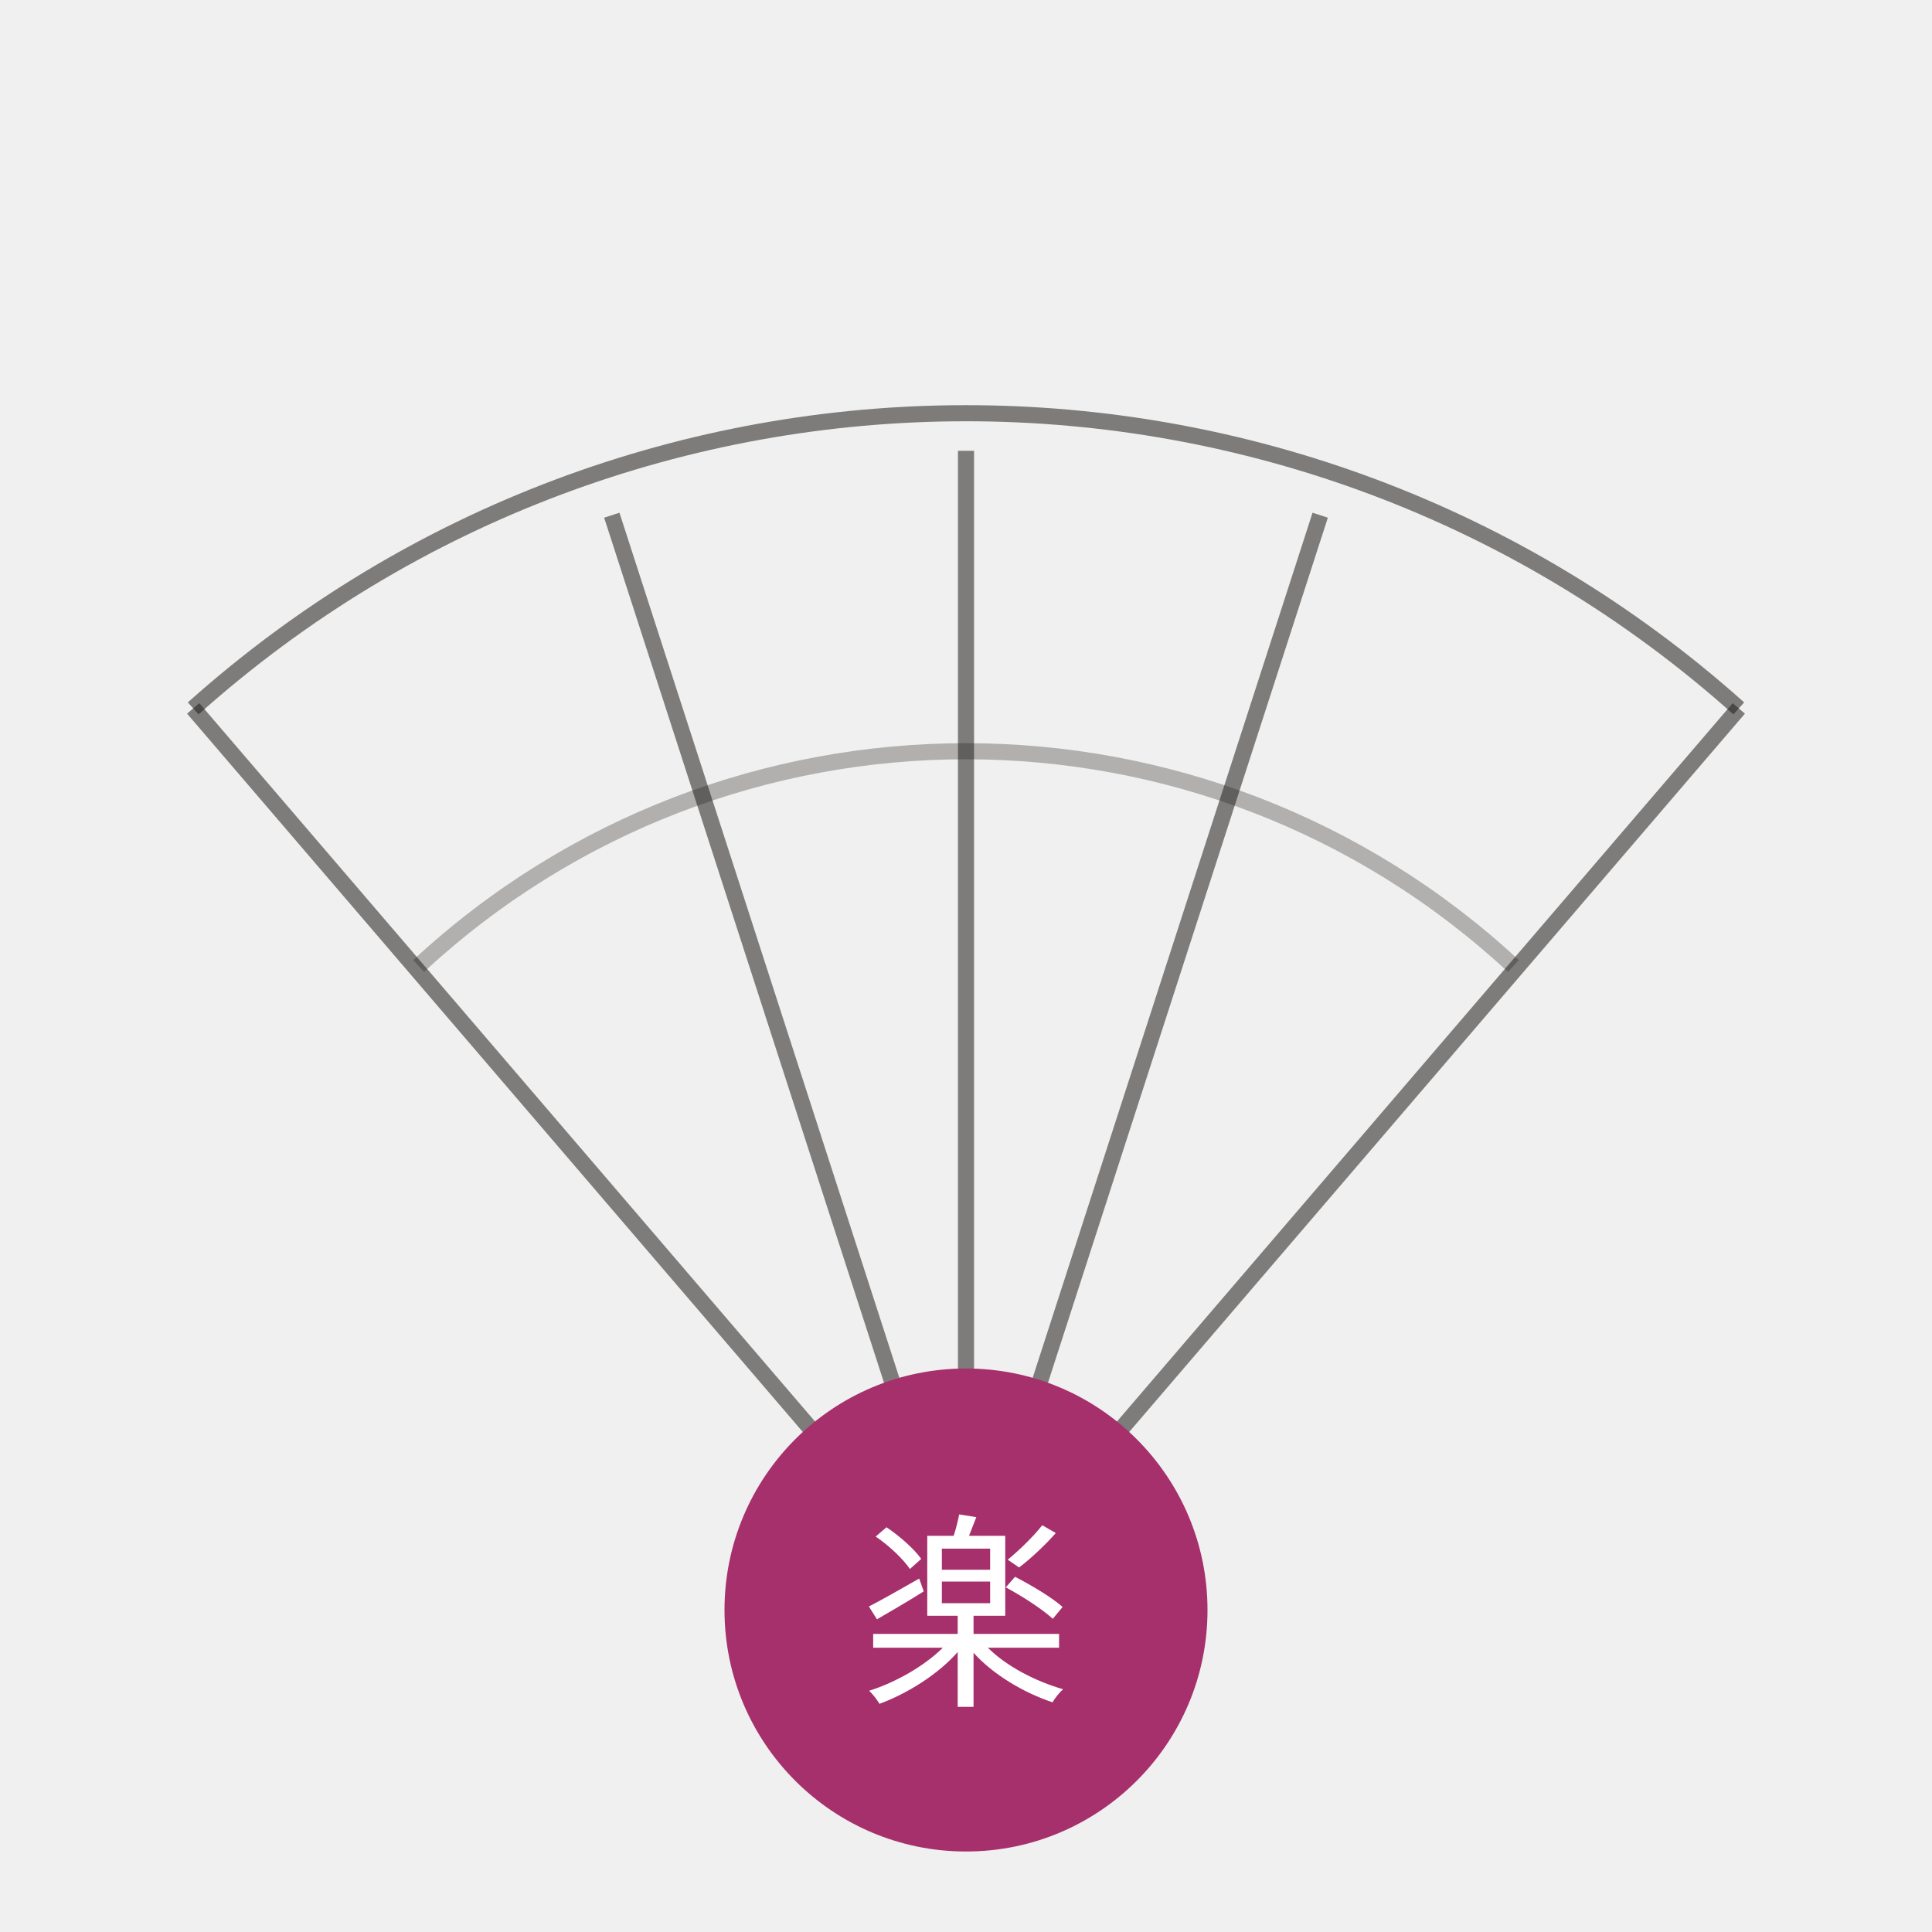
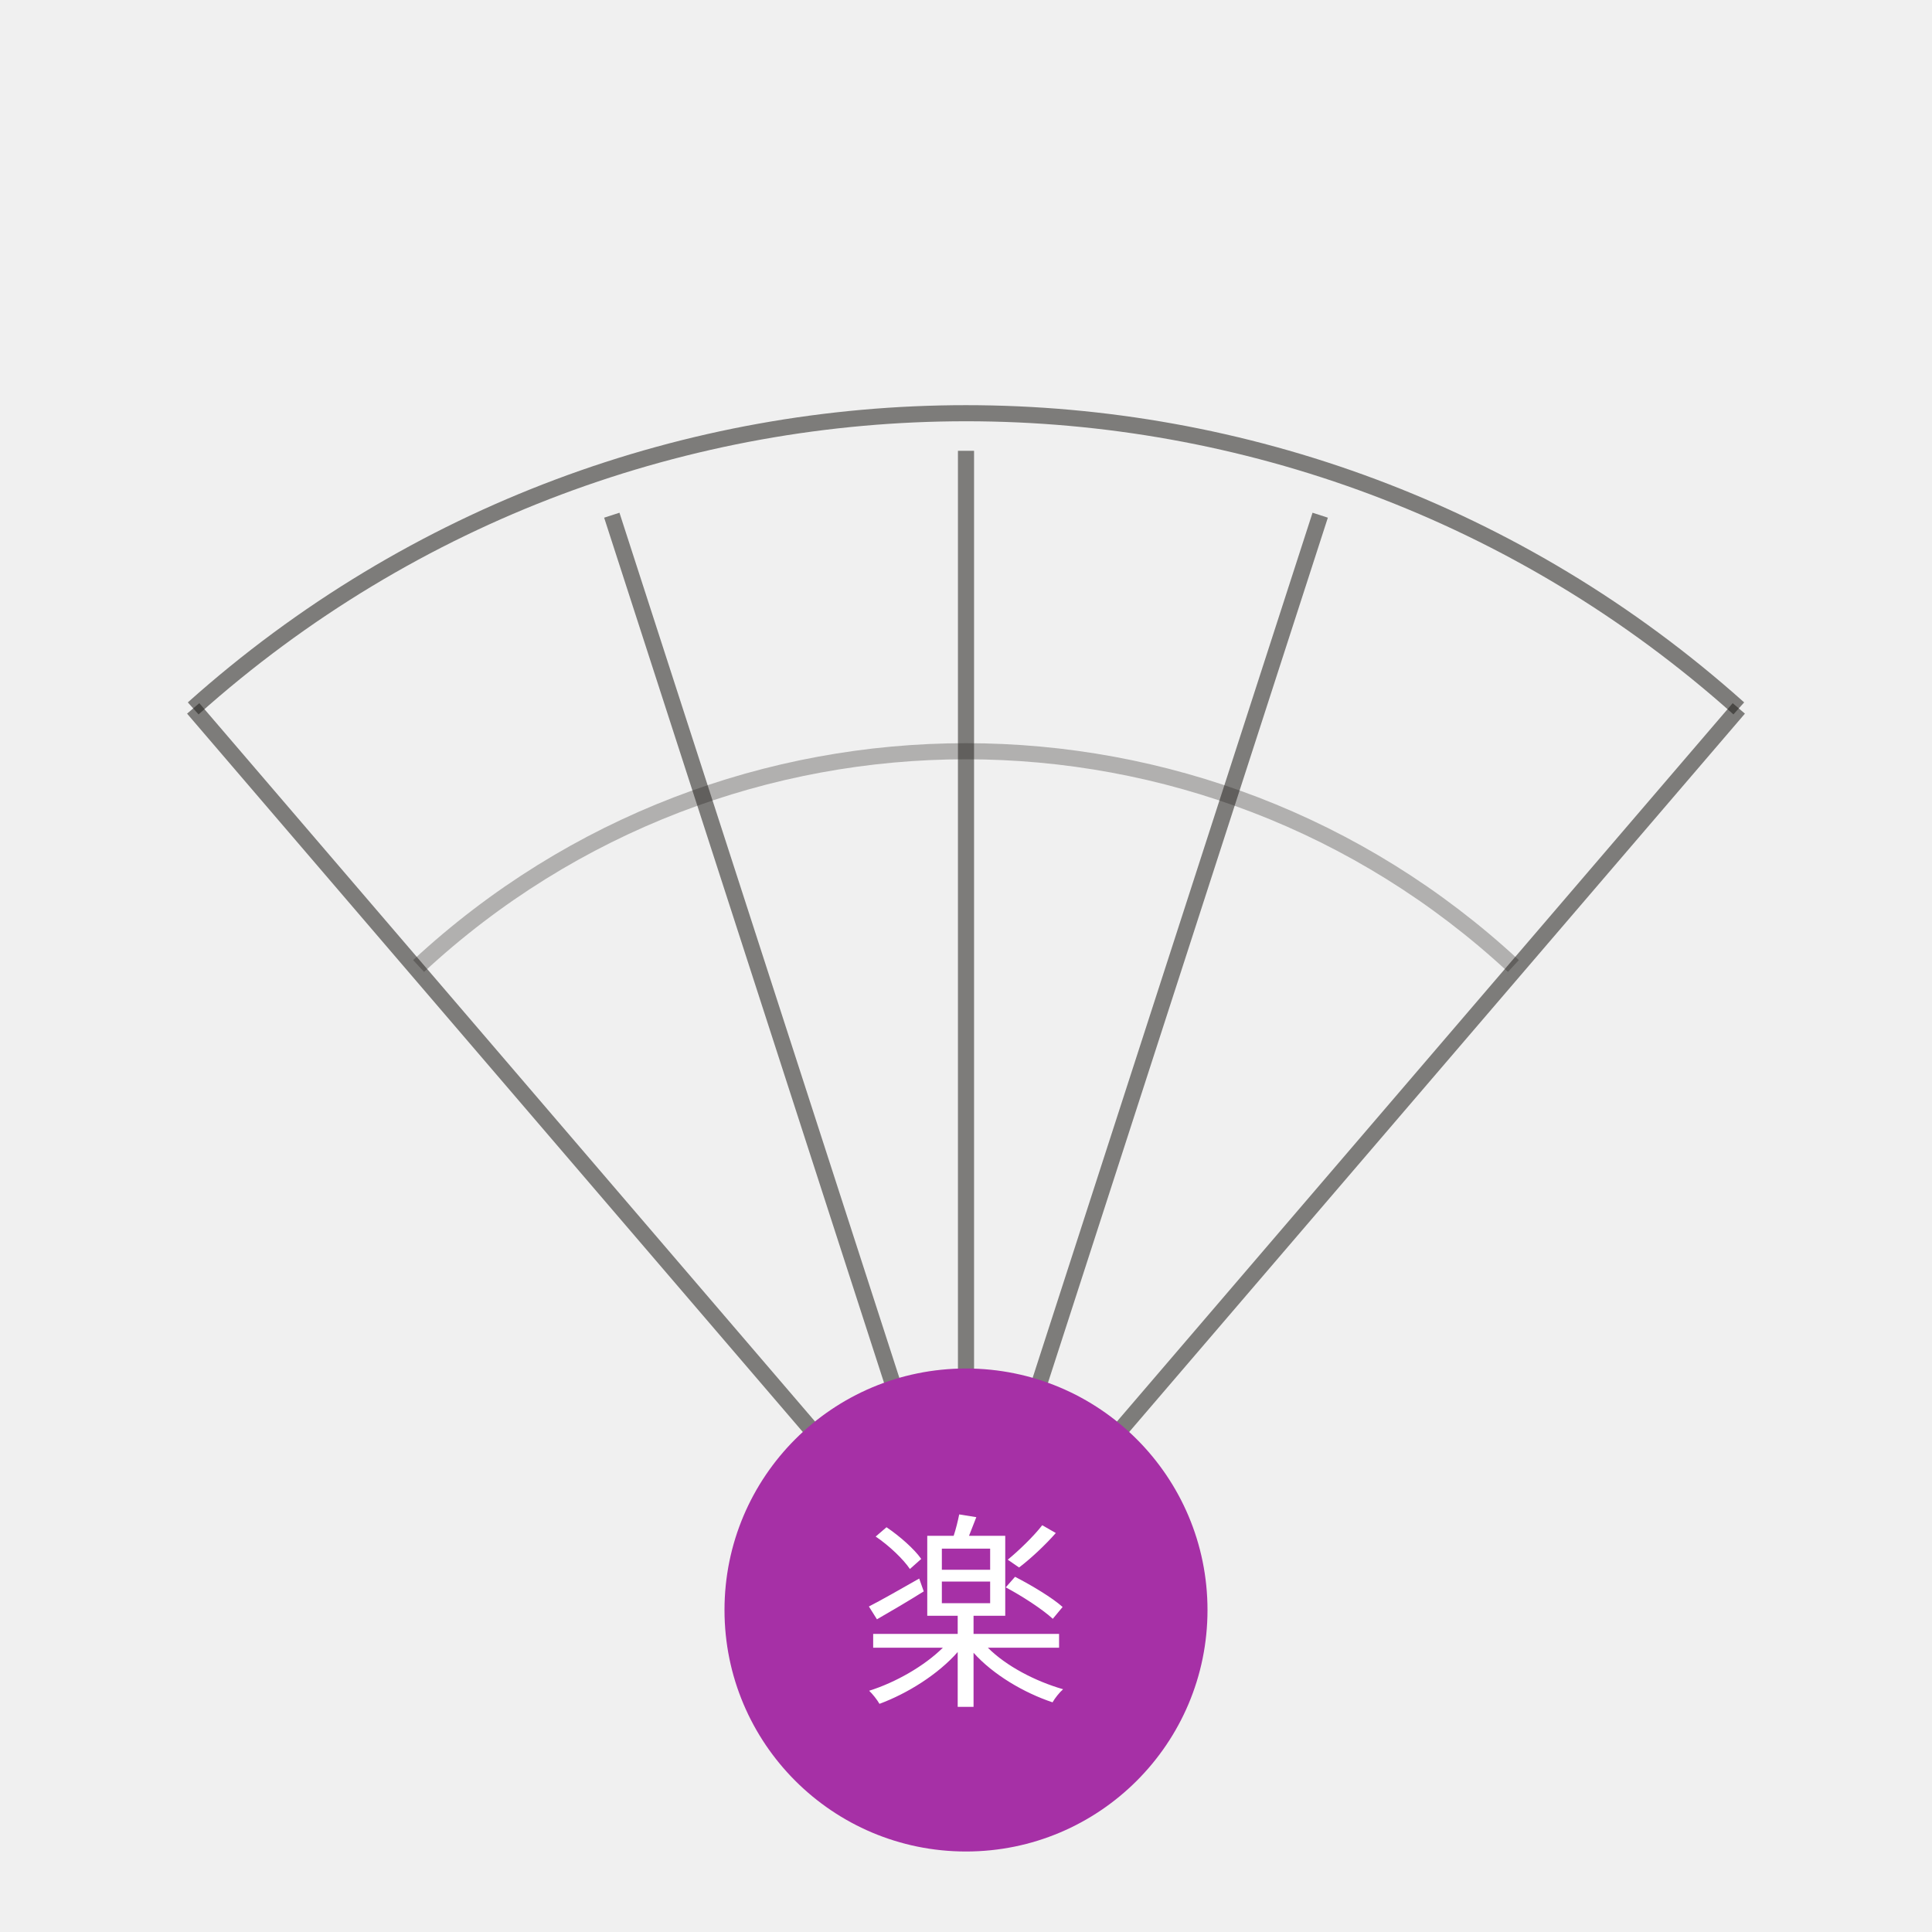
- <svg xmlns="http://www.w3.org/2000/svg" viewBox="0 0 120 120" width="120" height="120" role="img" data-surface="dgt" data-date="2026-11-18">
+ <svg xmlns="http://www.w3.org/2000/svg" viewBox="0 0 120 120" width="120" height="120" role="img" data-surface="dgt" data-date="2026-11-19">
  <g stroke="#1F1D1A" stroke-opacity="0.55" stroke-width="1" fill="none">
    <path d="M 60 100 L 12 44" />
    <path d="M 60 100 L 38 32" />
    <path d="M 60 100 L 60 28" />
    <path d="M 60 100 L 82 32" />
    <path d="M 60 100 L 108 44" />
    <path d="M 12 44 A 72 72 0 0 1 108 44" />
    <path d="M 26 60 A 50 50 0 0 1 94 60" stroke-opacity="0.3" />
  </g>
-   <circle id="keystone" cx="60" cy="100" r="15" fill="#A6306B" />
+   <circle id="keystone" cx="60" cy="100" r="15" fill="#A630A6" />
  <text x="60" y="105" text-anchor="middle" font-family="serif" font-size="13" fill="#FFFFFF">楽</text>
</svg>
